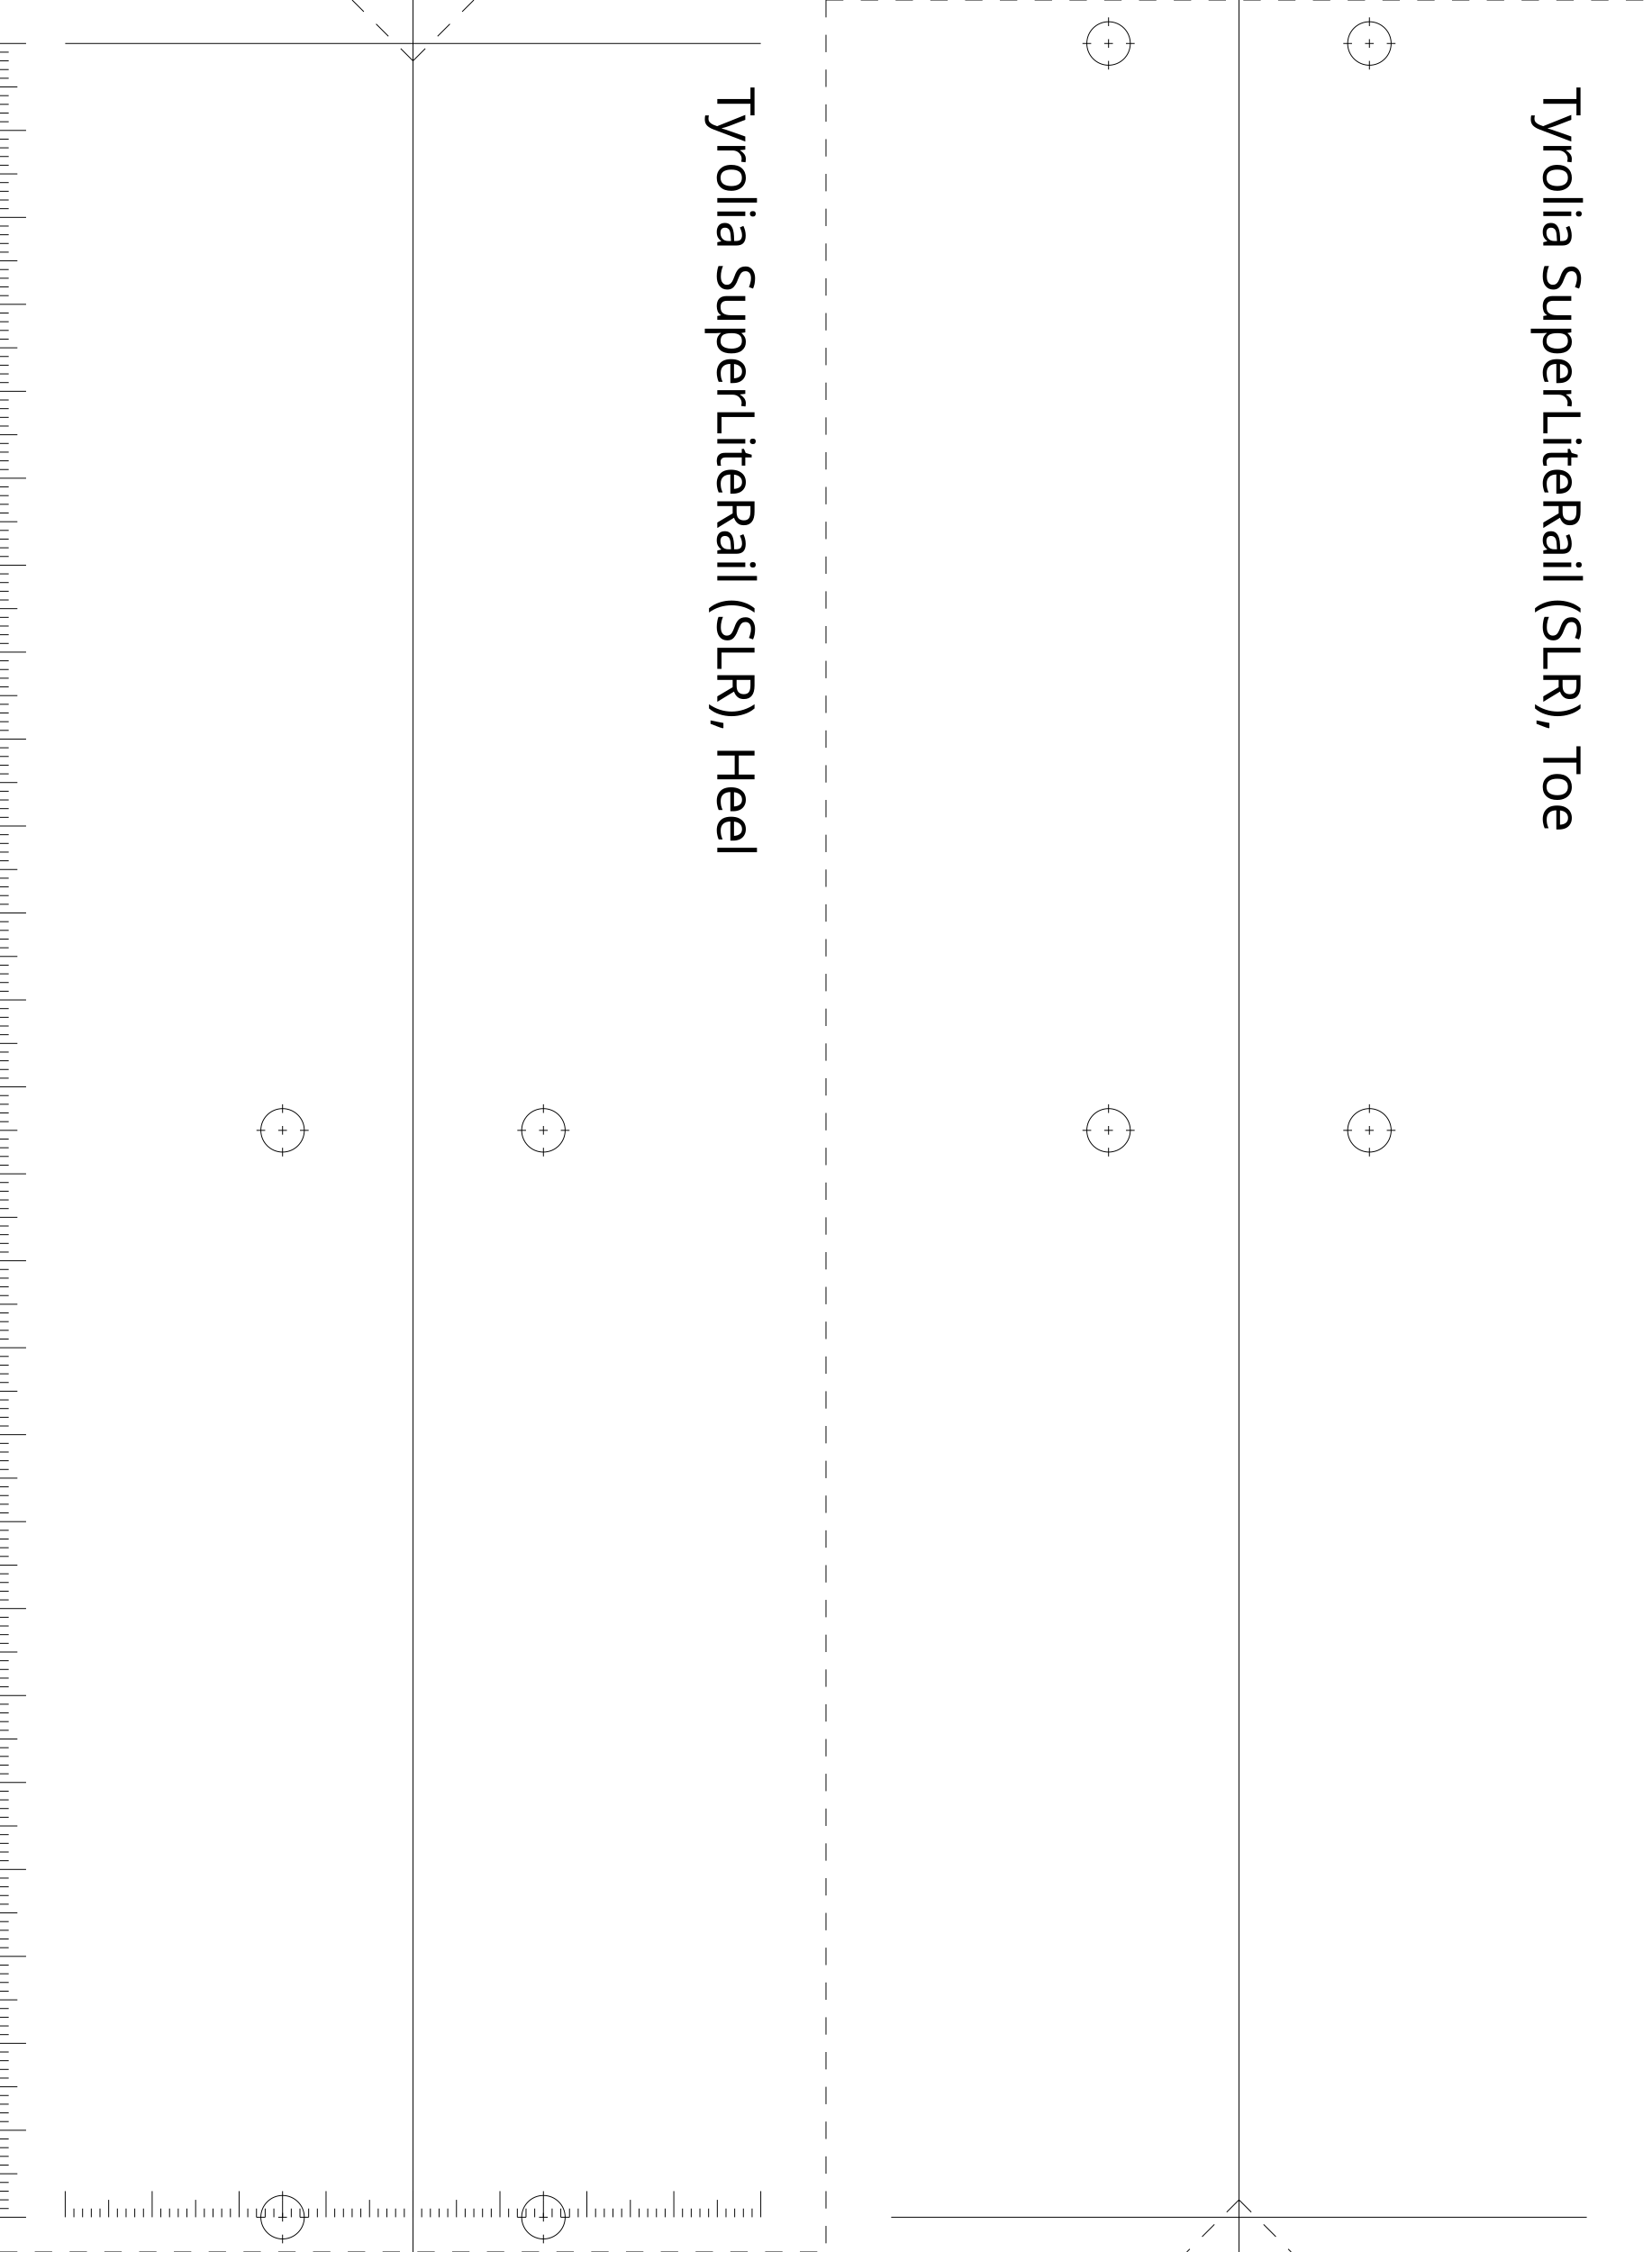
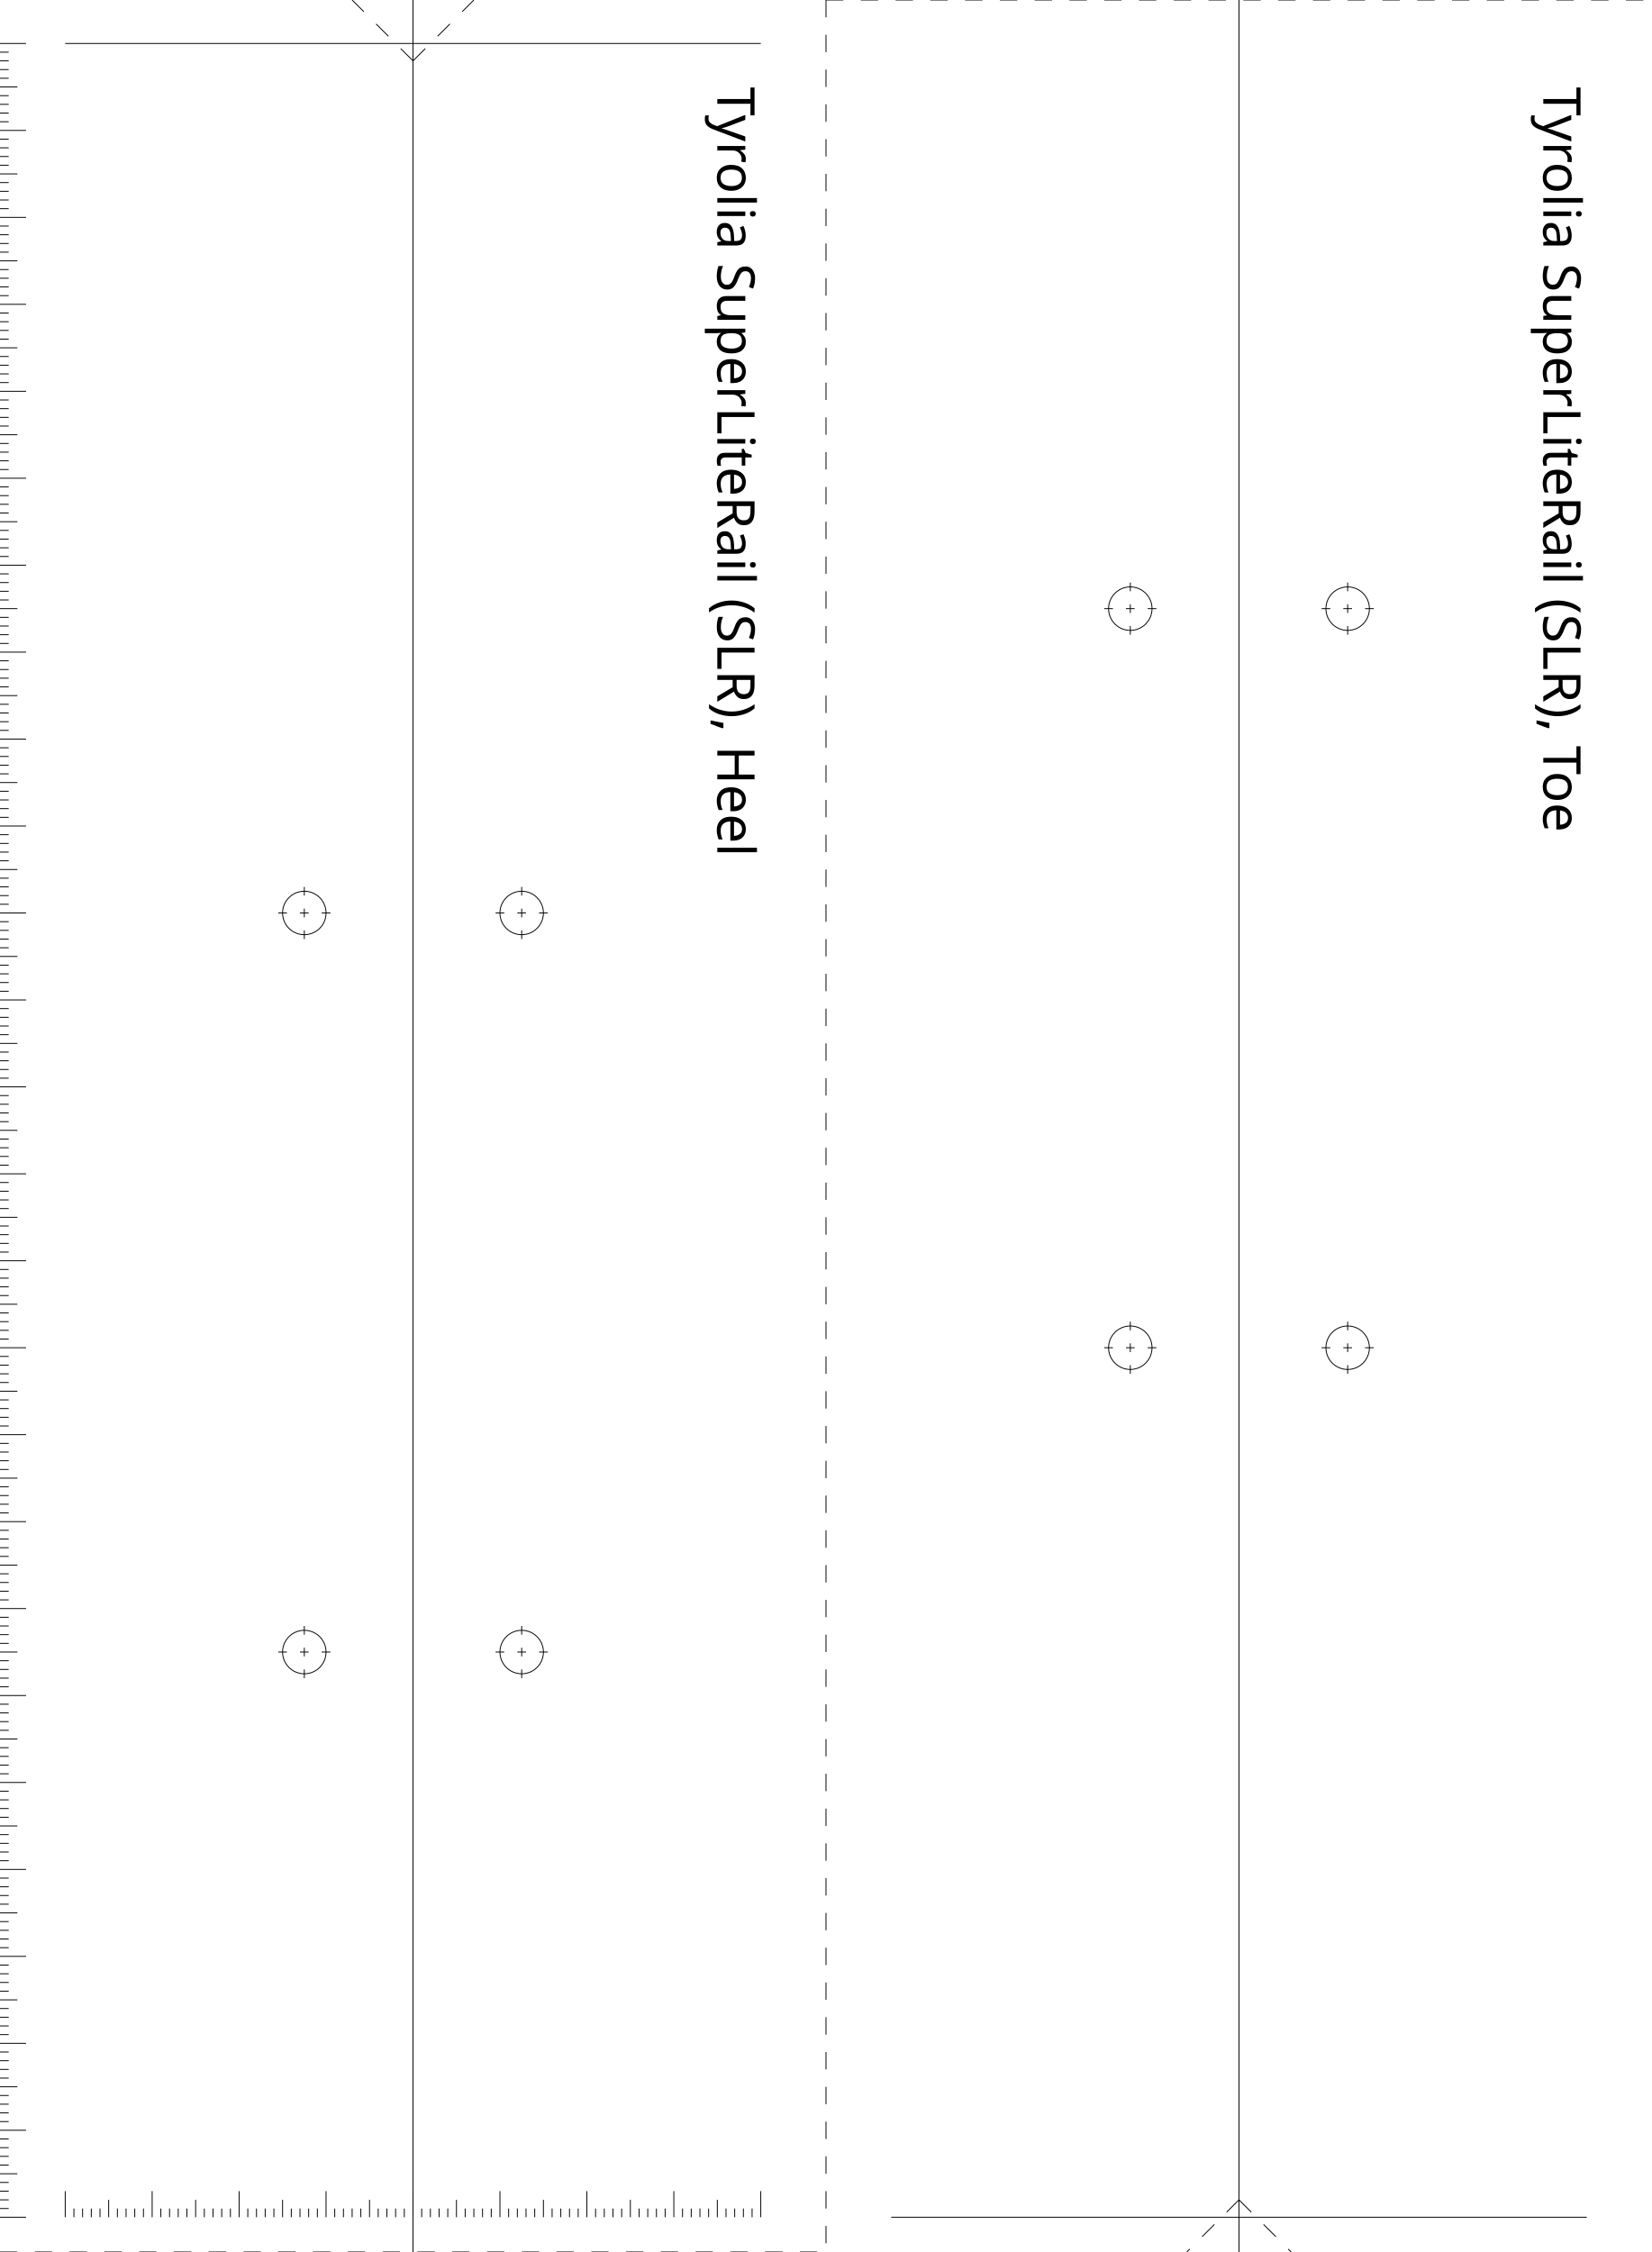
<svg xmlns="http://www.w3.org/2000/svg" version="1.2" width="190.0mm" height="259.0mm" viewBox="0 0 190.0 259.0" style="background-color:white">
  <style>
.small { font: 6px sans-serif; }
</style>
  <line x1="47.5" y1="0.0" x2="47.5" y2="259.0" stroke="black" stroke-width="0.1" />
  <line x1="142.5" y1="0.0" x2="142.5" y2="259.0" stroke="black" stroke-width="0.1" />
  <line x1="102.5" y1="255.0" x2="182.5" y2="255.0" stroke="black" stroke-width="0.1" />
  <line x1="7.5" y1="5.0" x2="87.5" y2="5.0" stroke="black" stroke-width="0.1" />
  <line x1="95.0" y1="0.0" x2="95.0" y2="259.0" stroke="black" stroke-width="0.1" stroke-dasharray="2 2" />
  <line x1="0.0" y1="259.0" x2="95.0" y2="259.0" stroke="black" stroke-width="0.1" stroke-dasharray="2 2" />
  <line x1="95.0" y1="0.0" x2="190.0" y2="0.0" stroke="black" stroke-width="0.1" stroke-dasharray="2 2" />
  <line x1="47.5" y1="7.0" x2="40.5" y2="0.0" stroke="black" stroke-width="0.1" stroke-dasharray="2 2" />
  <line x1="47.5" y1="7.0" x2="54.5" y2="0.0" stroke="black" stroke-width="0.1" stroke-dasharray="2 2" />
  <line x1="142.5" y1="253.0" x2="136.5" y2="259.0" stroke="black" stroke-width="0.1" stroke-dasharray="2 2" />
  <line x1="142.5" y1="253.0" x2="148.5" y2="259.0" stroke="black" stroke-width="0.1" stroke-dasharray="2 2" />
  <line x1="0.0" y1="5.0" x2="3.0" y2="5.0" stroke="black" stroke-width="0.1" />
  <line x1="0.0" y1="6.0" x2="1.0" y2="6.0" stroke="black" stroke-width="0.1" />
  <line x1="0.0" y1="7.0" x2="1.0" y2="7.0" stroke="black" stroke-width="0.1" />
  <line x1="0.0" y1="8.0" x2="1.0" y2="8.0" stroke="black" stroke-width="0.1" />
  <line x1="0.0" y1="9.0" x2="1.0" y2="9.0" stroke="black" stroke-width="0.1" />
  <line x1="0.0" y1="10.0" x2="2.0" y2="10.0" stroke="black" stroke-width="0.1" />
  <line x1="0.0" y1="11.0" x2="1.0" y2="11.0" stroke="black" stroke-width="0.1" />
  <line x1="0.0" y1="12.0" x2="1.0" y2="12.0" stroke="black" stroke-width="0.1" />
  <line x1="0.0" y1="13.0" x2="1.0" y2="13.0" stroke="black" stroke-width="0.1" />
  <line x1="0.0" y1="14.0" x2="1.0" y2="14.0" stroke="black" stroke-width="0.1" />
  <line x1="0.0" y1="15.0" x2="3.0" y2="15.0" stroke="black" stroke-width="0.1" />
  <line x1="0.0" y1="16.0" x2="1.0" y2="16.0" stroke="black" stroke-width="0.1" />
  <line x1="0.0" y1="17.0" x2="1.0" y2="17.0" stroke="black" stroke-width="0.1" />
  <line x1="0.0" y1="18.0" x2="1.0" y2="18.0" stroke="black" stroke-width="0.1" />
  <line x1="0.0" y1="19.0" x2="1.0" y2="19.0" stroke="black" stroke-width="0.1" />
  <line x1="0.0" y1="20.0" x2="2.0" y2="20.0" stroke="black" stroke-width="0.1" />
  <line x1="0.0" y1="21.0" x2="1.0" y2="21.0" stroke="black" stroke-width="0.1" />
  <line x1="0.0" y1="22.0" x2="1.0" y2="22.0" stroke="black" stroke-width="0.1" />
  <line x1="0.0" y1="23.0" x2="1.0" y2="23.0" stroke="black" stroke-width="0.1" />
  <line x1="0.0" y1="24.0" x2="1.0" y2="24.0" stroke="black" stroke-width="0.1" />
  <line x1="0.0" y1="25.0" x2="3.0" y2="25.0" stroke="black" stroke-width="0.1" />
  <line x1="0.0" y1="26.0" x2="1.0" y2="26.0" stroke="black" stroke-width="0.1" />
  <line x1="0.0" y1="27.0" x2="1.0" y2="27.0" stroke="black" stroke-width="0.1" />
  <line x1="0.0" y1="28.0" x2="1.0" y2="28.0" stroke="black" stroke-width="0.1" />
  <line x1="0.0" y1="29.0" x2="1.0" y2="29.0" stroke="black" stroke-width="0.1" />
  <line x1="0.0" y1="30.0" x2="2.0" y2="30.0" stroke="black" stroke-width="0.1" />
  <line x1="0.0" y1="31.0" x2="1.0" y2="31.0" stroke="black" stroke-width="0.1" />
  <line x1="0.0" y1="32.0" x2="1.0" y2="32.0" stroke="black" stroke-width="0.1" />
  <line x1="0.0" y1="33.0" x2="1.0" y2="33.0" stroke="black" stroke-width="0.1" />
  <line x1="0.0" y1="34.0" x2="1.0" y2="34.0" stroke="black" stroke-width="0.1" />
  <line x1="0.0" y1="35.0" x2="3.0" y2="35.0" stroke="black" stroke-width="0.1" />
  <line x1="0.0" y1="36.0" x2="1.0" y2="36.0" stroke="black" stroke-width="0.1" />
  <line x1="0.0" y1="37.0" x2="1.0" y2="37.0" stroke="black" stroke-width="0.1" />
  <line x1="0.0" y1="38.0" x2="1.0" y2="38.0" stroke="black" stroke-width="0.1" />
  <line x1="0.0" y1="39.0" x2="1.0" y2="39.0" stroke="black" stroke-width="0.1" />
  <line x1="0.0" y1="40.0" x2="2.0" y2="40.0" stroke="black" stroke-width="0.1" />
  <line x1="0.0" y1="41.0" x2="1.0" y2="41.0" stroke="black" stroke-width="0.1" />
  <line x1="0.0" y1="42.0" x2="1.0" y2="42.0" stroke="black" stroke-width="0.1" />
  <line x1="0.0" y1="43.0" x2="1.0" y2="43.0" stroke="black" stroke-width="0.1" />
  <line x1="0.0" y1="44.0" x2="1.0" y2="44.0" stroke="black" stroke-width="0.1" />
  <line x1="0.0" y1="45.0" x2="3.0" y2="45.0" stroke="black" stroke-width="0.1" />
  <line x1="0.0" y1="46.0" x2="1.0" y2="46.0" stroke="black" stroke-width="0.1" />
  <line x1="0.0" y1="47.0" x2="1.0" y2="47.0" stroke="black" stroke-width="0.1" />
  <line x1="0.0" y1="48.0" x2="1.0" y2="48.0" stroke="black" stroke-width="0.1" />
  <line x1="0.0" y1="49.0" x2="1.0" y2="49.0" stroke="black" stroke-width="0.1" />
  <line x1="0.0" y1="50.0" x2="2.0" y2="50.0" stroke="black" stroke-width="0.1" />
  <line x1="0.0" y1="51.0" x2="1.0" y2="51.0" stroke="black" stroke-width="0.1" />
  <line x1="0.0" y1="52.0" x2="1.0" y2="52.0" stroke="black" stroke-width="0.1" />
  <line x1="0.0" y1="53.0" x2="1.0" y2="53.0" stroke="black" stroke-width="0.1" />
  <line x1="0.0" y1="54.0" x2="1.0" y2="54.0" stroke="black" stroke-width="0.1" />
  <line x1="0.0" y1="55.0" x2="3.0" y2="55.0" stroke="black" stroke-width="0.1" />
  <line x1="0.0" y1="56.0" x2="1.0" y2="56.0" stroke="black" stroke-width="0.1" />
  <line x1="0.0" y1="57.0" x2="1.0" y2="57.0" stroke="black" stroke-width="0.1" />
  <line x1="0.0" y1="58.0" x2="1.0" y2="58.0" stroke="black" stroke-width="0.1" />
  <line x1="0.0" y1="59.0" x2="1.0" y2="59.0" stroke="black" stroke-width="0.1" />
  <line x1="0.0" y1="60.0" x2="2.0" y2="60.0" stroke="black" stroke-width="0.1" />
  <line x1="0.0" y1="61.0" x2="1.0" y2="61.0" stroke="black" stroke-width="0.1" />
  <line x1="0.0" y1="62.0" x2="1.0" y2="62.0" stroke="black" stroke-width="0.1" />
  <line x1="0.0" y1="63.0" x2="1.0" y2="63.0" stroke="black" stroke-width="0.1" />
  <line x1="0.0" y1="64.0" x2="1.0" y2="64.0" stroke="black" stroke-width="0.1" />
  <line x1="0.0" y1="65.0" x2="3.0" y2="65.0" stroke="black" stroke-width="0.1" />
  <line x1="0.0" y1="66.0" x2="1.0" y2="66.0" stroke="black" stroke-width="0.1" />
  <line x1="0.0" y1="67.0" x2="1.0" y2="67.0" stroke="black" stroke-width="0.1" />
  <line x1="0.0" y1="68.0" x2="1.0" y2="68.0" stroke="black" stroke-width="0.1" />
  <line x1="0.0" y1="69.0" x2="1.0" y2="69.0" stroke="black" stroke-width="0.1" />
  <line x1="0.0" y1="70.0" x2="2.0" y2="70.0" stroke="black" stroke-width="0.1" />
  <line x1="0.0" y1="71.0" x2="1.0" y2="71.0" stroke="black" stroke-width="0.1" />
  <line x1="0.0" y1="72.0" x2="1.0" y2="72.0" stroke="black" stroke-width="0.1" />
  <line x1="0.0" y1="73.0" x2="1.0" y2="73.0" stroke="black" stroke-width="0.1" />
  <line x1="0.0" y1="74.0" x2="1.0" y2="74.0" stroke="black" stroke-width="0.1" />
  <line x1="0.0" y1="75.0" x2="3.0" y2="75.0" stroke="black" stroke-width="0.1" />
  <line x1="0.0" y1="76.0" x2="1.0" y2="76.0" stroke="black" stroke-width="0.1" />
  <line x1="0.0" y1="77.0" x2="1.0" y2="77.0" stroke="black" stroke-width="0.1" />
  <line x1="0.0" y1="78.0" x2="1.0" y2="78.0" stroke="black" stroke-width="0.1" />
  <line x1="0.0" y1="79.0" x2="1.0" y2="79.0" stroke="black" stroke-width="0.1" />
  <line x1="0.0" y1="80.0" x2="2.0" y2="80.0" stroke="black" stroke-width="0.1" />
  <line x1="0.0" y1="81.0" x2="1.0" y2="81.0" stroke="black" stroke-width="0.1" />
  <line x1="0.0" y1="82.0" x2="1.0" y2="82.0" stroke="black" stroke-width="0.1" />
  <line x1="0.0" y1="83.0" x2="1.0" y2="83.0" stroke="black" stroke-width="0.1" />
  <line x1="0.0" y1="84.0" x2="1.0" y2="84.0" stroke="black" stroke-width="0.1" />
  <line x1="0.0" y1="85.0" x2="3.0" y2="85.0" stroke="black" stroke-width="0.1" />
  <line x1="0.0" y1="86.0" x2="1.0" y2="86.0" stroke="black" stroke-width="0.1" />
  <line x1="0.0" y1="87.0" x2="1.0" y2="87.0" stroke="black" stroke-width="0.1" />
  <line x1="0.0" y1="88.0" x2="1.0" y2="88.0" stroke="black" stroke-width="0.1" />
  <line x1="0.0" y1="89.0" x2="1.0" y2="89.0" stroke="black" stroke-width="0.1" />
  <line x1="0.0" y1="90.0" x2="2.0" y2="90.0" stroke="black" stroke-width="0.1" />
  <line x1="0.0" y1="91.0" x2="1.0" y2="91.0" stroke="black" stroke-width="0.1" />
  <line x1="0.0" y1="92.0" x2="1.0" y2="92.0" stroke="black" stroke-width="0.1" />
  <line x1="0.0" y1="93.0" x2="1.0" y2="93.0" stroke="black" stroke-width="0.1" />
  <line x1="0.0" y1="94.0" x2="1.0" y2="94.0" stroke="black" stroke-width="0.1" />
  <line x1="0.0" y1="95.0" x2="3.0" y2="95.0" stroke="black" stroke-width="0.1" />
  <line x1="0.0" y1="96.0" x2="1.0" y2="96.0" stroke="black" stroke-width="0.1" />
  <line x1="0.0" y1="97.0" x2="1.0" y2="97.0" stroke="black" stroke-width="0.1" />
  <line x1="0.0" y1="98.0" x2="1.0" y2="98.0" stroke="black" stroke-width="0.1" />
  <line x1="0.0" y1="99.0" x2="1.0" y2="99.0" stroke="black" stroke-width="0.1" />
  <line x1="0.0" y1="100.0" x2="2.0" y2="100.0" stroke="black" stroke-width="0.1" />
  <line x1="0.0" y1="101.0" x2="1.0" y2="101.0" stroke="black" stroke-width="0.1" />
  <line x1="0.0" y1="102.0" x2="1.0" y2="102.0" stroke="black" stroke-width="0.1" />
  <line x1="0.0" y1="103.0" x2="1.0" y2="103.0" stroke="black" stroke-width="0.1" />
  <line x1="0.0" y1="104.0" x2="1.0" y2="104.0" stroke="black" stroke-width="0.1" />
  <line x1="0.0" y1="105.0" x2="3.0" y2="105.0" stroke="black" stroke-width="0.1" />
  <line x1="0.0" y1="106.0" x2="1.0" y2="106.0" stroke="black" stroke-width="0.1" />
  <line x1="0.0" y1="107.0" x2="1.0" y2="107.0" stroke="black" stroke-width="0.1" />
  <line x1="0.0" y1="108.0" x2="1.0" y2="108.0" stroke="black" stroke-width="0.1" />
  <line x1="0.0" y1="109.0" x2="1.0" y2="109.0" stroke="black" stroke-width="0.1" />
  <line x1="0.0" y1="110.0" x2="2.0" y2="110.0" stroke="black" stroke-width="0.1" />
  <line x1="0.0" y1="111.0" x2="1.0" y2="111.0" stroke="black" stroke-width="0.1" />
  <line x1="0.0" y1="112.0" x2="1.0" y2="112.0" stroke="black" stroke-width="0.1" />
  <line x1="0.0" y1="113.0" x2="1.0" y2="113.0" stroke="black" stroke-width="0.1" />
  <line x1="0.0" y1="114.0" x2="1.0" y2="114.0" stroke="black" stroke-width="0.1" />
  <line x1="0.0" y1="115.0" x2="3.0" y2="115.0" stroke="black" stroke-width="0.1" />
  <line x1="0.0" y1="116.0" x2="1.0" y2="116.0" stroke="black" stroke-width="0.1" />
  <line x1="0.0" y1="117.0" x2="1.0" y2="117.0" stroke="black" stroke-width="0.1" />
  <line x1="0.0" y1="118.0" x2="1.0" y2="118.0" stroke="black" stroke-width="0.1" />
  <line x1="0.0" y1="119.0" x2="1.0" y2="119.0" stroke="black" stroke-width="0.1" />
  <line x1="0.0" y1="120.0" x2="2.0" y2="120.0" stroke="black" stroke-width="0.1" />
  <line x1="0.0" y1="121.0" x2="1.0" y2="121.0" stroke="black" stroke-width="0.1" />
  <line x1="0.0" y1="122.0" x2="1.0" y2="122.0" stroke="black" stroke-width="0.1" />
  <line x1="0.0" y1="123.0" x2="1.0" y2="123.0" stroke="black" stroke-width="0.1" />
  <line x1="0.0" y1="124.0" x2="1.0" y2="124.0" stroke="black" stroke-width="0.1" />
  <line x1="0.0" y1="125.0" x2="3.0" y2="125.0" stroke="black" stroke-width="0.1" />
  <line x1="0.0" y1="126.0" x2="1.0" y2="126.0" stroke="black" stroke-width="0.1" />
  <line x1="0.0" y1="127.0" x2="1.0" y2="127.0" stroke="black" stroke-width="0.1" />
  <line x1="0.0" y1="128.0" x2="1.0" y2="128.0" stroke="black" stroke-width="0.1" />
  <line x1="0.0" y1="129.0" x2="1.0" y2="129.0" stroke="black" stroke-width="0.1" />
  <line x1="0.0" y1="130.0" x2="2.0" y2="130.0" stroke="black" stroke-width="0.1" />
  <line x1="0.0" y1="131.0" x2="1.0" y2="131.0" stroke="black" stroke-width="0.1" />
  <line x1="0.0" y1="132.0" x2="1.0" y2="132.0" stroke="black" stroke-width="0.1" />
  <line x1="0.0" y1="133.0" x2="1.0" y2="133.0" stroke="black" stroke-width="0.1" />
  <line x1="0.0" y1="134.0" x2="1.0" y2="134.0" stroke="black" stroke-width="0.1" />
  <line x1="0.0" y1="135.0" x2="3.0" y2="135.0" stroke="black" stroke-width="0.1" />
  <line x1="0.0" y1="136.0" x2="1.0" y2="136.0" stroke="black" stroke-width="0.1" />
  <line x1="0.0" y1="137.0" x2="1.0" y2="137.0" stroke="black" stroke-width="0.1" />
  <line x1="0.0" y1="138.0" x2="1.0" y2="138.0" stroke="black" stroke-width="0.1" />
  <line x1="0.0" y1="139.0" x2="1.0" y2="139.0" stroke="black" stroke-width="0.1" />
  <line x1="0.0" y1="140.0" x2="2.0" y2="140.0" stroke="black" stroke-width="0.1" />
  <line x1="0.0" y1="141.0" x2="1.0" y2="141.0" stroke="black" stroke-width="0.1" />
  <line x1="0.0" y1="142.0" x2="1.0" y2="142.0" stroke="black" stroke-width="0.1" />
  <line x1="0.0" y1="143.0" x2="1.0" y2="143.0" stroke="black" stroke-width="0.1" />
  <line x1="0.0" y1="144.0" x2="1.0" y2="144.0" stroke="black" stroke-width="0.1" />
  <line x1="0.0" y1="145.0" x2="3.0" y2="145.0" stroke="black" stroke-width="0.1" />
  <line x1="0.0" y1="146.0" x2="1.0" y2="146.0" stroke="black" stroke-width="0.1" />
  <line x1="0.0" y1="147.0" x2="1.0" y2="147.0" stroke="black" stroke-width="0.1" />
  <line x1="0.0" y1="148.0" x2="1.0" y2="148.0" stroke="black" stroke-width="0.1" />
  <line x1="0.0" y1="149.0" x2="1.0" y2="149.0" stroke="black" stroke-width="0.1" />
  <line x1="0.0" y1="150.0" x2="2.0" y2="150.0" stroke="black" stroke-width="0.1" />
  <line x1="0.0" y1="151.0" x2="1.0" y2="151.0" stroke="black" stroke-width="0.1" />
  <line x1="0.0" y1="152.0" x2="1.0" y2="152.0" stroke="black" stroke-width="0.1" />
  <line x1="0.0" y1="153.0" x2="1.0" y2="153.0" stroke="black" stroke-width="0.1" />
  <line x1="0.0" y1="154.0" x2="1.0" y2="154.0" stroke="black" stroke-width="0.1" />
  <line x1="0.0" y1="155.0" x2="3.0" y2="155.0" stroke="black" stroke-width="0.1" />
  <line x1="0.0" y1="156.0" x2="1.0" y2="156.0" stroke="black" stroke-width="0.1" />
  <line x1="0.0" y1="157.0" x2="1.0" y2="157.0" stroke="black" stroke-width="0.1" />
  <line x1="0.0" y1="158.0" x2="1.0" y2="158.0" stroke="black" stroke-width="0.1" />
  <line x1="0.0" y1="159.0" x2="1.0" y2="159.0" stroke="black" stroke-width="0.1" />
  <line x1="0.0" y1="160.0" x2="2.0" y2="160.0" stroke="black" stroke-width="0.1" />
  <line x1="0.0" y1="161.0" x2="1.0" y2="161.0" stroke="black" stroke-width="0.1" />
  <line x1="0.0" y1="162.0" x2="1.0" y2="162.0" stroke="black" stroke-width="0.1" />
  <line x1="0.0" y1="163.0" x2="1.0" y2="163.0" stroke="black" stroke-width="0.1" />
  <line x1="0.0" y1="164.0" x2="1.0" y2="164.0" stroke="black" stroke-width="0.1" />
  <line x1="0.0" y1="165.0" x2="3.0" y2="165.0" stroke="black" stroke-width="0.1" />
  <line x1="0.0" y1="166.0" x2="1.0" y2="166.0" stroke="black" stroke-width="0.1" />
  <line x1="0.0" y1="167.0" x2="1.0" y2="167.0" stroke="black" stroke-width="0.1" />
  <line x1="0.0" y1="168.0" x2="1.0" y2="168.0" stroke="black" stroke-width="0.1" />
  <line x1="0.0" y1="169.0" x2="1.0" y2="169.0" stroke="black" stroke-width="0.1" />
  <line x1="0.0" y1="170.0" x2="2.0" y2="170.0" stroke="black" stroke-width="0.1" />
  <line x1="0.0" y1="171.0" x2="1.0" y2="171.0" stroke="black" stroke-width="0.1" />
  <line x1="0.0" y1="172.0" x2="1.0" y2="172.0" stroke="black" stroke-width="0.1" />
  <line x1="0.0" y1="173.0" x2="1.0" y2="173.0" stroke="black" stroke-width="0.1" />
  <line x1="0.0" y1="174.0" x2="1.0" y2="174.0" stroke="black" stroke-width="0.1" />
  <line x1="0.0" y1="175.0" x2="3.0" y2="175.0" stroke="black" stroke-width="0.1" />
  <line x1="0.0" y1="176.0" x2="1.0" y2="176.0" stroke="black" stroke-width="0.1" />
  <line x1="0.0" y1="177.0" x2="1.0" y2="177.0" stroke="black" stroke-width="0.1" />
  <line x1="0.0" y1="178.0" x2="1.0" y2="178.0" stroke="black" stroke-width="0.1" />
  <line x1="0.0" y1="179.0" x2="1.0" y2="179.0" stroke="black" stroke-width="0.1" />
  <line x1="0.0" y1="180.0" x2="2.0" y2="180.0" stroke="black" stroke-width="0.1" />
  <line x1="0.0" y1="181.0" x2="1.0" y2="181.0" stroke="black" stroke-width="0.1" />
  <line x1="0.0" y1="182.0" x2="1.0" y2="182.0" stroke="black" stroke-width="0.1" />
  <line x1="0.0" y1="183.0" x2="1.0" y2="183.0" stroke="black" stroke-width="0.1" />
  <line x1="0.0" y1="184.0" x2="1.0" y2="184.0" stroke="black" stroke-width="0.1" />
  <line x1="0.0" y1="185.0" x2="3.0" y2="185.0" stroke="black" stroke-width="0.1" />
  <line x1="0.0" y1="186.0" x2="1.0" y2="186.0" stroke="black" stroke-width="0.1" />
  <line x1="0.0" y1="187.0" x2="1.0" y2="187.0" stroke="black" stroke-width="0.1" />
  <line x1="0.0" y1="188.0" x2="1.0" y2="188.0" stroke="black" stroke-width="0.1" />
  <line x1="0.0" y1="189.0" x2="1.0" y2="189.0" stroke="black" stroke-width="0.1" />
  <line x1="0.0" y1="190.0" x2="2.0" y2="190.0" stroke="black" stroke-width="0.1" />
  <line x1="0.0" y1="191.0" x2="1.0" y2="191.0" stroke="black" stroke-width="0.1" />
  <line x1="0.0" y1="192.0" x2="1.0" y2="192.0" stroke="black" stroke-width="0.1" />
  <line x1="0.0" y1="193.0" x2="1.0" y2="193.0" stroke="black" stroke-width="0.1" />
  <line x1="0.0" y1="194.0" x2="1.0" y2="194.0" stroke="black" stroke-width="0.1" />
  <line x1="0.0" y1="195.0" x2="3.0" y2="195.0" stroke="black" stroke-width="0.1" />
  <line x1="0.0" y1="196.0" x2="1.0" y2="196.0" stroke="black" stroke-width="0.1" />
  <line x1="0.0" y1="197.0" x2="1.0" y2="197.0" stroke="black" stroke-width="0.1" />
  <line x1="0.0" y1="198.0" x2="1.0" y2="198.0" stroke="black" stroke-width="0.1" />
  <line x1="0.0" y1="199.0" x2="1.0" y2="199.0" stroke="black" stroke-width="0.1" />
  <line x1="0.0" y1="200.0" x2="2.0" y2="200.0" stroke="black" stroke-width="0.1" />
  <line x1="0.0" y1="201.0" x2="1.0" y2="201.0" stroke="black" stroke-width="0.1" />
  <line x1="0.0" y1="202.0" x2="1.0" y2="202.0" stroke="black" stroke-width="0.1" />
  <line x1="0.0" y1="203.0" x2="1.0" y2="203.0" stroke="black" stroke-width="0.1" />
  <line x1="0.0" y1="204.0" x2="1.0" y2="204.0" stroke="black" stroke-width="0.1" />
  <line x1="0.0" y1="205.0" x2="3.0" y2="205.0" stroke="black" stroke-width="0.1" />
  <line x1="0.0" y1="206.0" x2="1.0" y2="206.0" stroke="black" stroke-width="0.1" />
  <line x1="0.0" y1="207.0" x2="1.0" y2="207.0" stroke="black" stroke-width="0.1" />
  <line x1="0.0" y1="208.0" x2="1.0" y2="208.0" stroke="black" stroke-width="0.1" />
  <line x1="0.0" y1="209.0" x2="1.0" y2="209.0" stroke="black" stroke-width="0.1" />
  <line x1="0.0" y1="210.0" x2="2.0" y2="210.0" stroke="black" stroke-width="0.1" />
  <line x1="0.0" y1="211.0" x2="1.0" y2="211.0" stroke="black" stroke-width="0.1" />
  <line x1="0.0" y1="212.0" x2="1.0" y2="212.0" stroke="black" stroke-width="0.1" />
  <line x1="0.0" y1="213.0" x2="1.0" y2="213.0" stroke="black" stroke-width="0.1" />
  <line x1="0.0" y1="214.0" x2="1.0" y2="214.0" stroke="black" stroke-width="0.1" />
  <line x1="0.0" y1="215.0" x2="3.0" y2="215.0" stroke="black" stroke-width="0.1" />
  <line x1="0.0" y1="216.0" x2="1.0" y2="216.0" stroke="black" stroke-width="0.1" />
  <line x1="0.0" y1="217.0" x2="1.0" y2="217.0" stroke="black" stroke-width="0.1" />
  <line x1="0.0" y1="218.0" x2="1.0" y2="218.0" stroke="black" stroke-width="0.1" />
  <line x1="0.0" y1="219.0" x2="1.0" y2="219.0" stroke="black" stroke-width="0.1" />
  <line x1="0.0" y1="220.0" x2="2.0" y2="220.0" stroke="black" stroke-width="0.1" />
  <line x1="0.0" y1="221.0" x2="1.0" y2="221.0" stroke="black" stroke-width="0.1" />
  <line x1="0.0" y1="222.0" x2="1.0" y2="222.0" stroke="black" stroke-width="0.1" />
  <line x1="0.0" y1="223.0" x2="1.0" y2="223.0" stroke="black" stroke-width="0.1" />
  <line x1="0.0" y1="224.0" x2="1.0" y2="224.0" stroke="black" stroke-width="0.1" />
  <line x1="0.0" y1="225.0" x2="3.0" y2="225.0" stroke="black" stroke-width="0.1" />
  <line x1="0.0" y1="226.0" x2="1.0" y2="226.0" stroke="black" stroke-width="0.1" />
  <line x1="0.0" y1="227.0" x2="1.0" y2="227.0" stroke="black" stroke-width="0.1" />
  <line x1="0.0" y1="228.0" x2="1.0" y2="228.0" stroke="black" stroke-width="0.1" />
  <line x1="0.0" y1="229.0" x2="1.0" y2="229.0" stroke="black" stroke-width="0.1" />
  <line x1="0.0" y1="230.0" x2="2.0" y2="230.0" stroke="black" stroke-width="0.1" />
  <line x1="0.0" y1="231.0" x2="1.0" y2="231.0" stroke="black" stroke-width="0.1" />
  <line x1="0.0" y1="232.0" x2="1.0" y2="232.0" stroke="black" stroke-width="0.1" />
  <line x1="0.0" y1="233.0" x2="1.0" y2="233.0" stroke="black" stroke-width="0.1" />
  <line x1="0.0" y1="234.0" x2="1.0" y2="234.0" stroke="black" stroke-width="0.1" />
  <line x1="0.0" y1="235.0" x2="3.0" y2="235.0" stroke="black" stroke-width="0.1" />
  <line x1="0.0" y1="236.0" x2="1.0" y2="236.0" stroke="black" stroke-width="0.1" />
  <line x1="0.0" y1="237.0" x2="1.0" y2="237.0" stroke="black" stroke-width="0.1" />
  <line x1="0.0" y1="238.0" x2="1.0" y2="238.0" stroke="black" stroke-width="0.1" />
  <line x1="0.0" y1="239.0" x2="1.0" y2="239.0" stroke="black" stroke-width="0.1" />
  <line x1="0.0" y1="240.0" x2="2.0" y2="240.0" stroke="black" stroke-width="0.1" />
  <line x1="0.0" y1="241.0" x2="1.0" y2="241.0" stroke="black" stroke-width="0.1" />
  <line x1="0.0" y1="242.0" x2="1.0" y2="242.0" stroke="black" stroke-width="0.1" />
  <line x1="0.0" y1="243.0" x2="1.0" y2="243.0" stroke="black" stroke-width="0.1" />
  <line x1="0.0" y1="244.0" x2="1.0" y2="244.0" stroke="black" stroke-width="0.1" />
  <line x1="0.0" y1="245.0" x2="3.0" y2="245.0" stroke="black" stroke-width="0.1" />
  <line x1="0.0" y1="246.0" x2="1.0" y2="246.0" stroke="black" stroke-width="0.1" />
  <line x1="0.0" y1="247.0" x2="1.0" y2="247.0" stroke="black" stroke-width="0.1" />
  <line x1="0.0" y1="248.0" x2="1.0" y2="248.0" stroke="black" stroke-width="0.1" />
  <line x1="0.0" y1="249.0" x2="1.0" y2="249.0" stroke="black" stroke-width="0.1" />
  <line x1="0.0" y1="250.0" x2="2.0" y2="250.0" stroke="black" stroke-width="0.1" />
  <line x1="0.0" y1="251.0" x2="1.0" y2="251.0" stroke="black" stroke-width="0.1" />
  <line x1="0.0" y1="252.0" x2="1.0" y2="252.0" stroke="black" stroke-width="0.1" />
  <line x1="0.0" y1="253.0" x2="1.0" y2="253.0" stroke="black" stroke-width="0.1" />
  <line x1="0.0" y1="254.0" x2="1.0" y2="254.0" stroke="black" stroke-width="0.1" />
  <line x1="0.0" y1="255.0" x2="3.0" y2="255.0" stroke="black" stroke-width="0.1" />
  <line x1="7.5" y1="255.0" x2="7.5" y2="252.0" stroke="black" stroke-width="0.1" />
  <line x1="8.5" y1="255.0" x2="8.5" y2="254.0" stroke="black" stroke-width="0.1" />
  <line x1="9.5" y1="255.0" x2="9.5" y2="254.0" stroke="black" stroke-width="0.1" />
  <line x1="10.5" y1="255.0" x2="10.5" y2="254.0" stroke="black" stroke-width="0.1" />
  <line x1="11.5" y1="255.0" x2="11.5" y2="254.0" stroke="black" stroke-width="0.1" />
  <line x1="12.5" y1="255.0" x2="12.5" y2="253.0" stroke="black" stroke-width="0.1" />
  <line x1="13.5" y1="255.0" x2="13.5" y2="254.0" stroke="black" stroke-width="0.1" />
  <line x1="14.5" y1="255.0" x2="14.5" y2="254.0" stroke="black" stroke-width="0.1" />
  <line x1="15.5" y1="255.0" x2="15.5" y2="254.0" stroke="black" stroke-width="0.1" />
  <line x1="16.5" y1="255.0" x2="16.5" y2="254.0" stroke="black" stroke-width="0.1" />
  <line x1="17.5" y1="255.0" x2="17.5" y2="252.0" stroke="black" stroke-width="0.1" />
  <line x1="18.5" y1="255.0" x2="18.5" y2="254.0" stroke="black" stroke-width="0.1" />
  <line x1="19.5" y1="255.0" x2="19.5" y2="254.0" stroke="black" stroke-width="0.1" />
  <line x1="20.5" y1="255.0" x2="20.5" y2="254.0" stroke="black" stroke-width="0.1" />
  <line x1="21.5" y1="255.0" x2="21.5" y2="254.0" stroke="black" stroke-width="0.1" />
  <line x1="22.5" y1="255.0" x2="22.5" y2="253.0" stroke="black" stroke-width="0.1" />
  <line x1="23.5" y1="255.0" x2="23.5" y2="254.0" stroke="black" stroke-width="0.1" />
  <line x1="24.5" y1="255.0" x2="24.5" y2="254.0" stroke="black" stroke-width="0.1" />
  <line x1="25.5" y1="255.0" x2="25.5" y2="254.0" stroke="black" stroke-width="0.1" />
  <line x1="26.5" y1="255.0" x2="26.5" y2="254.0" stroke="black" stroke-width="0.1" />
  <line x1="27.5" y1="255.0" x2="27.5" y2="252.0" stroke="black" stroke-width="0.1" />
  <line x1="28.5" y1="255.0" x2="28.5" y2="254.0" stroke="black" stroke-width="0.1" />
  <line x1="29.5" y1="255.0" x2="29.5" y2="254.0" stroke="black" stroke-width="0.1" />
  <line x1="30.5" y1="255.0" x2="30.5" y2="254.0" stroke="black" stroke-width="0.1" />
  <line x1="31.5" y1="255.0" x2="31.5" y2="254.0" stroke="black" stroke-width="0.1" />
  <line x1="32.5" y1="255.0" x2="32.5" y2="253.0" stroke="black" stroke-width="0.1" />
  <line x1="33.5" y1="255.0" x2="33.5" y2="254.0" stroke="black" stroke-width="0.1" />
  <line x1="34.5" y1="255.0" x2="34.5" y2="254.0" stroke="black" stroke-width="0.1" />
  <line x1="35.5" y1="255.0" x2="35.5" y2="254.0" stroke="black" stroke-width="0.1" />
  <line x1="36.5" y1="255.0" x2="36.5" y2="254.0" stroke="black" stroke-width="0.1" />
  <line x1="37.5" y1="255.0" x2="37.5" y2="252.0" stroke="black" stroke-width="0.1" />
  <line x1="38.5" y1="255.0" x2="38.5" y2="254.0" stroke="black" stroke-width="0.1" />
  <line x1="39.5" y1="255.0" x2="39.5" y2="254.0" stroke="black" stroke-width="0.1" />
  <line x1="40.5" y1="255.0" x2="40.5" y2="254.0" stroke="black" stroke-width="0.1" />
  <line x1="41.5" y1="255.0" x2="41.5" y2="254.0" stroke="black" stroke-width="0.1" />
  <line x1="42.5" y1="255.0" x2="42.5" y2="253.0" stroke="black" stroke-width="0.1" />
  <line x1="43.5" y1="255.0" x2="43.5" y2="254.0" stroke="black" stroke-width="0.1" />
  <line x1="44.5" y1="255.0" x2="44.5" y2="254.0" stroke="black" stroke-width="0.1" />
  <line x1="45.5" y1="255.0" x2="45.5" y2="254.0" stroke="black" stroke-width="0.1" />
  <line x1="46.5" y1="255.0" x2="46.5" y2="254.0" stroke="black" stroke-width="0.1" />
  <line x1="47.5" y1="255.0" x2="47.5" y2="252.0" stroke="black" stroke-width="0.1" />
  <line x1="47.5" y1="255.0" x2="47.5" y2="252.0" stroke="black" stroke-width="0.1" />
  <line x1="48.5" y1="255.0" x2="48.5" y2="254.0" stroke="black" stroke-width="0.1" />
  <line x1="49.5" y1="255.0" x2="49.5" y2="254.0" stroke="black" stroke-width="0.1" />
  <line x1="50.5" y1="255.0" x2="50.5" y2="254.0" stroke="black" stroke-width="0.1" />
  <line x1="51.5" y1="255.0" x2="51.5" y2="254.0" stroke="black" stroke-width="0.1" />
  <line x1="52.5" y1="255.0" x2="52.5" y2="253.0" stroke="black" stroke-width="0.1" />
  <line x1="53.5" y1="255.0" x2="53.5" y2="254.0" stroke="black" stroke-width="0.1" />
  <line x1="54.5" y1="255.0" x2="54.5" y2="254.0" stroke="black" stroke-width="0.1" />
  <line x1="55.5" y1="255.0" x2="55.5" y2="254.0" stroke="black" stroke-width="0.1" />
  <line x1="56.5" y1="255.0" x2="56.5" y2="254.0" stroke="black" stroke-width="0.1" />
  <line x1="57.5" y1="255.0" x2="57.5" y2="252.0" stroke="black" stroke-width="0.1" />
  <line x1="58.5" y1="255.0" x2="58.5" y2="254.0" stroke="black" stroke-width="0.1" />
  <line x1="59.5" y1="255.0" x2="59.5" y2="254.0" stroke="black" stroke-width="0.1" />
  <line x1="60.5" y1="255.0" x2="60.5" y2="254.0" stroke="black" stroke-width="0.1" />
  <line x1="61.5" y1="255.0" x2="61.5" y2="254.0" stroke="black" stroke-width="0.1" />
  <line x1="62.5" y1="255.0" x2="62.5" y2="253.0" stroke="black" stroke-width="0.1" />
  <line x1="63.5" y1="255.0" x2="63.5" y2="254.0" stroke="black" stroke-width="0.1" />
  <line x1="64.5" y1="255.0" x2="64.5" y2="254.0" stroke="black" stroke-width="0.1" />
  <line x1="65.5" y1="255.0" x2="65.5" y2="254.0" stroke="black" stroke-width="0.1" />
  <line x1="66.5" y1="255.0" x2="66.5" y2="254.0" stroke="black" stroke-width="0.1" />
  <line x1="67.5" y1="255.0" x2="67.5" y2="252.0" stroke="black" stroke-width="0.1" />
  <line x1="68.5" y1="255.0" x2="68.5" y2="254.0" stroke="black" stroke-width="0.1" />
  <line x1="69.5" y1="255.0" x2="69.5" y2="254.0" stroke="black" stroke-width="0.1" />
  <line x1="70.5" y1="255.0" x2="70.5" y2="254.0" stroke="black" stroke-width="0.1" />
  <line x1="71.5" y1="255.0" x2="71.5" y2="254.0" stroke="black" stroke-width="0.1" />
  <line x1="72.5" y1="255.0" x2="72.5" y2="253.0" stroke="black" stroke-width="0.1" />
  <line x1="73.5" y1="255.0" x2="73.5" y2="254.0" stroke="black" stroke-width="0.1" />
  <line x1="74.5" y1="255.0" x2="74.5" y2="254.0" stroke="black" stroke-width="0.1" />
  <line x1="75.5" y1="255.0" x2="75.5" y2="254.0" stroke="black" stroke-width="0.1" />
  <line x1="76.5" y1="255.0" x2="76.5" y2="254.0" stroke="black" stroke-width="0.1" />
  <line x1="77.5" y1="255.0" x2="77.5" y2="252.0" stroke="black" stroke-width="0.1" />
  <line x1="78.5" y1="255.0" x2="78.5" y2="254.0" stroke="black" stroke-width="0.1" />
  <line x1="79.5" y1="255.0" x2="79.5" y2="254.0" stroke="black" stroke-width="0.1" />
  <line x1="80.5" y1="255.0" x2="80.5" y2="254.0" stroke="black" stroke-width="0.1" />
  <line x1="81.5" y1="255.0" x2="81.5" y2="254.0" stroke="black" stroke-width="0.1" />
  <line x1="82.5" y1="255.0" x2="82.5" y2="253.0" stroke="black" stroke-width="0.1" />
  <line x1="83.5" y1="255.0" x2="83.5" y2="254.0" stroke="black" stroke-width="0.1" />
  <line x1="84.5" y1="255.0" x2="84.5" y2="254.0" stroke="black" stroke-width="0.1" />
  <line x1="85.5" y1="255.0" x2="85.5" y2="254.0" stroke="black" stroke-width="0.1" />
  <line x1="86.5" y1="255.0" x2="86.5" y2="254.0" stroke="black" stroke-width="0.1" />
  <line x1="87.5" y1="255.0" x2="87.5" y2="252.0" stroke="black" stroke-width="0.1" />
-   <circle cx="157.5" cy="130.0" r="2.5" fill="none" stroke="black" stroke-width="0.1" />
-   <line x1="157.0" y1="130.0" x2="158.0" y2="130.0" stroke="black" stroke-width="0.1" />
-   <line x1="157.5" y1="129.5" x2="157.5" y2="130.5" stroke="black" stroke-width="0.1" />
-   <line x1="154.5" y1="130.0" x2="155.5" y2="130.0" stroke="black" stroke-width="0.1" />
-   <line x1="159.5" y1="130.0" x2="160.5" y2="130.0" stroke="black" stroke-width="0.1" />
-   <line x1="157.5" y1="127.0" x2="157.5" y2="128.0" stroke="black" stroke-width="0.1" />
-   <line x1="157.5" y1="132.0" x2="157.5" y2="133.0" stroke="black" stroke-width="0.1" />
-   <circle cx="127.5" cy="130.0" r="2.5" fill="none" stroke="black" stroke-width="0.1" />
-   <line x1="127.0" y1="130.0" x2="128.0" y2="130.0" stroke="black" stroke-width="0.1" />
-   <line x1="127.5" y1="129.5" x2="127.5" y2="130.5" stroke="black" stroke-width="0.1" />
-   <line x1="124.5" y1="130.0" x2="125.5" y2="130.0" stroke="black" stroke-width="0.1" />
-   <line x1="129.5" y1="130.0" x2="130.5" y2="130.0" stroke="black" stroke-width="0.1" />
-   <line x1="127.5" y1="127.0" x2="127.5" y2="128.0" stroke="black" stroke-width="0.1" />
-   <line x1="127.5" y1="132.0" x2="127.5" y2="133.0" stroke="black" stroke-width="0.1" />
-   <circle cx="157.5" cy="5.0" r="2.5" fill="none" stroke="black" stroke-width="0.1" />
-   <line x1="157.0" y1="5.0" x2="158.0" y2="5.0" stroke="black" stroke-width="0.1" />
-   <line x1="157.5" y1="4.5" x2="157.5" y2="5.5" stroke="black" stroke-width="0.1" />
-   <line x1="154.5" y1="5.0" x2="155.5" y2="5.0" stroke="black" stroke-width="0.1" />
-   <line x1="159.5" y1="5.0" x2="160.5" y2="5.0" stroke="black" stroke-width="0.1" />
-   <line x1="157.5" y1="2.0" x2="157.5" y2="3.0" stroke="black" stroke-width="0.1" />
-   <line x1="157.5" y1="7.0" x2="157.5" y2="8.0" stroke="black" stroke-width="0.1" />
-   <circle cx="127.5" cy="5.0" r="2.5" fill="none" stroke="black" stroke-width="0.1" />
-   <line x1="127.0" y1="5.0" x2="128.0" y2="5.0" stroke="black" stroke-width="0.1" />
-   <line x1="127.5" y1="4.5" x2="127.5" y2="5.5" stroke="black" stroke-width="0.1" />
-   <line x1="124.5" y1="5.0" x2="125.5" y2="5.0" stroke="black" stroke-width="0.1" />
-   <line x1="129.5" y1="5.0" x2="130.5" y2="5.0" stroke="black" stroke-width="0.1" />
-   <line x1="127.5" y1="2.0" x2="127.5" y2="3.0" stroke="black" stroke-width="0.1" />
-   <line x1="127.5" y1="7.0" x2="127.5" y2="8.0" stroke="black" stroke-width="0.1" />
-   <circle cx="62.5" cy="130.0" r="2.5" fill="none" stroke="black" stroke-width="0.1" />
-   <line x1="62.0" y1="130.0" x2="63.0" y2="130.0" stroke="black" stroke-width="0.1" />
-   <line x1="62.5" y1="129.5" x2="62.5" y2="130.5" stroke="black" stroke-width="0.1" />
-   <line x1="59.5" y1="130.0" x2="60.5" y2="130.0" stroke="black" stroke-width="0.1" />
-   <line x1="64.5" y1="130.0" x2="65.5" y2="130.0" stroke="black" stroke-width="0.1" />
-   <line x1="62.5" y1="127.0" x2="62.5" y2="128.0" stroke="black" stroke-width="0.1" />
-   <line x1="62.5" y1="132.0" x2="62.5" y2="133.0" stroke="black" stroke-width="0.1" />
-   <circle cx="32.5" cy="130.0" r="2.5" fill="none" stroke="black" stroke-width="0.1" />
-   <line x1="32.0" y1="130.0" x2="33.0" y2="130.0" stroke="black" stroke-width="0.1" />
-   <line x1="32.5" y1="129.5" x2="32.5" y2="130.5" stroke="black" stroke-width="0.1" />
-   <line x1="29.5" y1="130.0" x2="30.5" y2="130.0" stroke="black" stroke-width="0.1" />
-   <line x1="34.5" y1="130.0" x2="35.5" y2="130.0" stroke="black" stroke-width="0.1" />
-   <line x1="32.5" y1="127.0" x2="32.5" y2="128.0" stroke="black" stroke-width="0.1" />
-   <line x1="32.5" y1="132.0" x2="32.5" y2="133.0" stroke="black" stroke-width="0.1" />
-   <circle cx="62.5" cy="255.0" r="2.5" fill="none" stroke="black" stroke-width="0.1" />
-   <line x1="62.0" y1="255.0" x2="63.0" y2="255.0" stroke="black" stroke-width="0.1" />
-   <line x1="62.5" y1="254.5" x2="62.5" y2="255.5" stroke="black" stroke-width="0.1" />
-   <line x1="59.5" y1="255.0" x2="60.5" y2="255.0" stroke="black" stroke-width="0.1" />
-   <line x1="64.5" y1="255.0" x2="65.5" y2="255.0" stroke="black" stroke-width="0.1" />
-   <line x1="62.5" y1="252.0" x2="62.5" y2="253.0" stroke="black" stroke-width="0.1" />
-   <line x1="62.5" y1="257.0" x2="62.5" y2="258.0" stroke="black" stroke-width="0.1" />
-   <circle cx="32.5" cy="255.0" r="2.5" fill="none" stroke="black" stroke-width="0.1" />
-   <line x1="32.0" y1="255.0" x2="33.0" y2="255.0" stroke="black" stroke-width="0.1" />
-   <line x1="32.5" y1="254.5" x2="32.5" y2="255.5" stroke="black" stroke-width="0.1" />
-   <line x1="29.5" y1="255.0" x2="30.5" y2="255.0" stroke="black" stroke-width="0.1" />
-   <line x1="34.5" y1="255.0" x2="35.5" y2="255.0" stroke="black" stroke-width="0.1" />
-   <line x1="32.5" y1="252.0" x2="32.5" y2="253.0" stroke="black" stroke-width="0.1" />
-   <line x1="32.5" y1="257.0" x2="32.5" y2="258.0" stroke="black" stroke-width="0.1" />
+   <circle cx="155.0" cy="155.0" r="2.5" fill="none" stroke="black" stroke-width="0.1" />
+   <line x1="154.5" y1="155.0" x2="155.5" y2="155.0" stroke="black" stroke-width="0.1" />
+   <line x1="155.0" y1="154.5" x2="155.0" y2="155.5" stroke="black" stroke-width="0.1" />
+   <line x1="152.0" y1="155.0" x2="153.0" y2="155.0" stroke="black" stroke-width="0.1" />
+   <line x1="157.0" y1="155.0" x2="158.0" y2="155.0" stroke="black" stroke-width="0.1" />
+   <line x1="155.0" y1="152.0" x2="155.0" y2="153.0" stroke="black" stroke-width="0.1" />
+   <line x1="155.0" y1="157.0" x2="155.0" y2="158.0" stroke="black" stroke-width="0.1" />
+   <circle cx="130.0" cy="155.0" r="2.5" fill="none" stroke="black" stroke-width="0.1" />
+   <line x1="129.5" y1="155.0" x2="130.5" y2="155.0" stroke="black" stroke-width="0.1" />
+   <line x1="130.0" y1="154.5" x2="130.0" y2="155.5" stroke="black" stroke-width="0.1" />
+   <line x1="127.0" y1="155.0" x2="128.0" y2="155.0" stroke="black" stroke-width="0.1" />
+   <line x1="132.0" y1="155.0" x2="133.0" y2="155.0" stroke="black" stroke-width="0.1" />
+   <line x1="130.0" y1="152.0" x2="130.0" y2="153.0" stroke="black" stroke-width="0.1" />
+   <line x1="130.0" y1="157.0" x2="130.0" y2="158.0" stroke="black" stroke-width="0.1" />
+   <circle cx="155.0" cy="70.0" r="2.5" fill="none" stroke="black" stroke-width="0.1" />
+   <line x1="154.5" y1="70.0" x2="155.5" y2="70.0" stroke="black" stroke-width="0.1" />
+   <line x1="155.0" y1="69.5" x2="155.0" y2="70.5" stroke="black" stroke-width="0.1" />
+   <line x1="152.0" y1="70.0" x2="153.0" y2="70.0" stroke="black" stroke-width="0.1" />
+   <line x1="157.0" y1="70.0" x2="158.0" y2="70.0" stroke="black" stroke-width="0.1" />
+   <line x1="155.0" y1="67.0" x2="155.0" y2="68.0" stroke="black" stroke-width="0.1" />
+   <line x1="155.0" y1="72.0" x2="155.0" y2="73.0" stroke="black" stroke-width="0.1" />
+   <circle cx="130.0" cy="70.0" r="2.5" fill="none" stroke="black" stroke-width="0.1" />
+   <line x1="129.5" y1="70.0" x2="130.5" y2="70.0" stroke="black" stroke-width="0.1" />
+   <line x1="130.0" y1="69.5" x2="130.0" y2="70.5" stroke="black" stroke-width="0.1" />
+   <line x1="127.0" y1="70.0" x2="128.0" y2="70.0" stroke="black" stroke-width="0.1" />
+   <line x1="132.0" y1="70.0" x2="133.0" y2="70.0" stroke="black" stroke-width="0.1" />
+   <line x1="130.0" y1="67.0" x2="130.0" y2="68.0" stroke="black" stroke-width="0.1" />
+   <line x1="130.0" y1="72.0" x2="130.0" y2="73.0" stroke="black" stroke-width="0.1" />
+   <circle cx="60.0" cy="105.0" r="2.5" fill="none" stroke="black" stroke-width="0.1" />
+   <line x1="59.5" y1="105.0" x2="60.5" y2="105.0" stroke="black" stroke-width="0.1" />
+   <line x1="60.0" y1="104.5" x2="60.0" y2="105.5" stroke="black" stroke-width="0.1" />
+   <line x1="57.0" y1="105.0" x2="58.0" y2="105.0" stroke="black" stroke-width="0.1" />
+   <line x1="62.0" y1="105.0" x2="63.0" y2="105.0" stroke="black" stroke-width="0.1" />
+   <line x1="60.0" y1="102.0" x2="60.0" y2="103.0" stroke="black" stroke-width="0.1" />
+   <line x1="60.0" y1="107.0" x2="60.0" y2="108.0" stroke="black" stroke-width="0.1" />
+   <circle cx="35.0" cy="105.0" r="2.5" fill="none" stroke="black" stroke-width="0.1" />
+   <line x1="34.5" y1="105.0" x2="35.5" y2="105.0" stroke="black" stroke-width="0.1" />
+   <line x1="35.0" y1="104.5" x2="35.0" y2="105.5" stroke="black" stroke-width="0.1" />
+   <line x1="32.0" y1="105.0" x2="33.0" y2="105.0" stroke="black" stroke-width="0.1" />
+   <line x1="37.0" y1="105.0" x2="38.0" y2="105.0" stroke="black" stroke-width="0.1" />
+   <line x1="35.0" y1="102.0" x2="35.0" y2="103.0" stroke="black" stroke-width="0.1" />
+   <line x1="35.0" y1="107.0" x2="35.0" y2="108.0" stroke="black" stroke-width="0.1" />
+   <circle cx="60.0" cy="190.0" r="2.5" fill="none" stroke="black" stroke-width="0.1" />
+   <line x1="59.5" y1="190.0" x2="60.5" y2="190.0" stroke="black" stroke-width="0.1" />
+   <line x1="60.0" y1="189.5" x2="60.0" y2="190.5" stroke="black" stroke-width="0.1" />
+   <line x1="57.0" y1="190.0" x2="58.0" y2="190.0" stroke="black" stroke-width="0.1" />
+   <line x1="62.0" y1="190.0" x2="63.0" y2="190.0" stroke="black" stroke-width="0.1" />
+   <line x1="60.0" y1="187.0" x2="60.0" y2="188.0" stroke="black" stroke-width="0.1" />
+   <line x1="60.0" y1="192.0" x2="60.0" y2="193.0" stroke="black" stroke-width="0.1" />
+   <circle cx="35.0" cy="190.0" r="2.5" fill="none" stroke="black" stroke-width="0.1" />
+   <line x1="34.5" y1="190.0" x2="35.5" y2="190.0" stroke="black" stroke-width="0.1" />
+   <line x1="35.0" y1="189.5" x2="35.0" y2="190.5" stroke="black" stroke-width="0.1" />
+   <line x1="32.0" y1="190.0" x2="33.0" y2="190.0" stroke="black" stroke-width="0.1" />
+   <line x1="37.0" y1="190.0" x2="38.0" y2="190.0" stroke="black" stroke-width="0.1" />
+   <line x1="35.0" y1="187.0" x2="35.0" y2="188.0" stroke="black" stroke-width="0.1" />
+   <line x1="35.0" y1="192.0" x2="35.0" y2="193.0" stroke="black" stroke-width="0.1" />
  <text x="82.5" y="10.0" class="small" transform="rotate(90 82.5 10.0)">Tyrolia SuperLiteRail (SLR), Heel</text>
  <text x="177.5" y="10.0" class="small" transform="rotate(90 177.5 10.0)">Tyrolia SuperLiteRail (SLR), Toe</text>
</svg>
